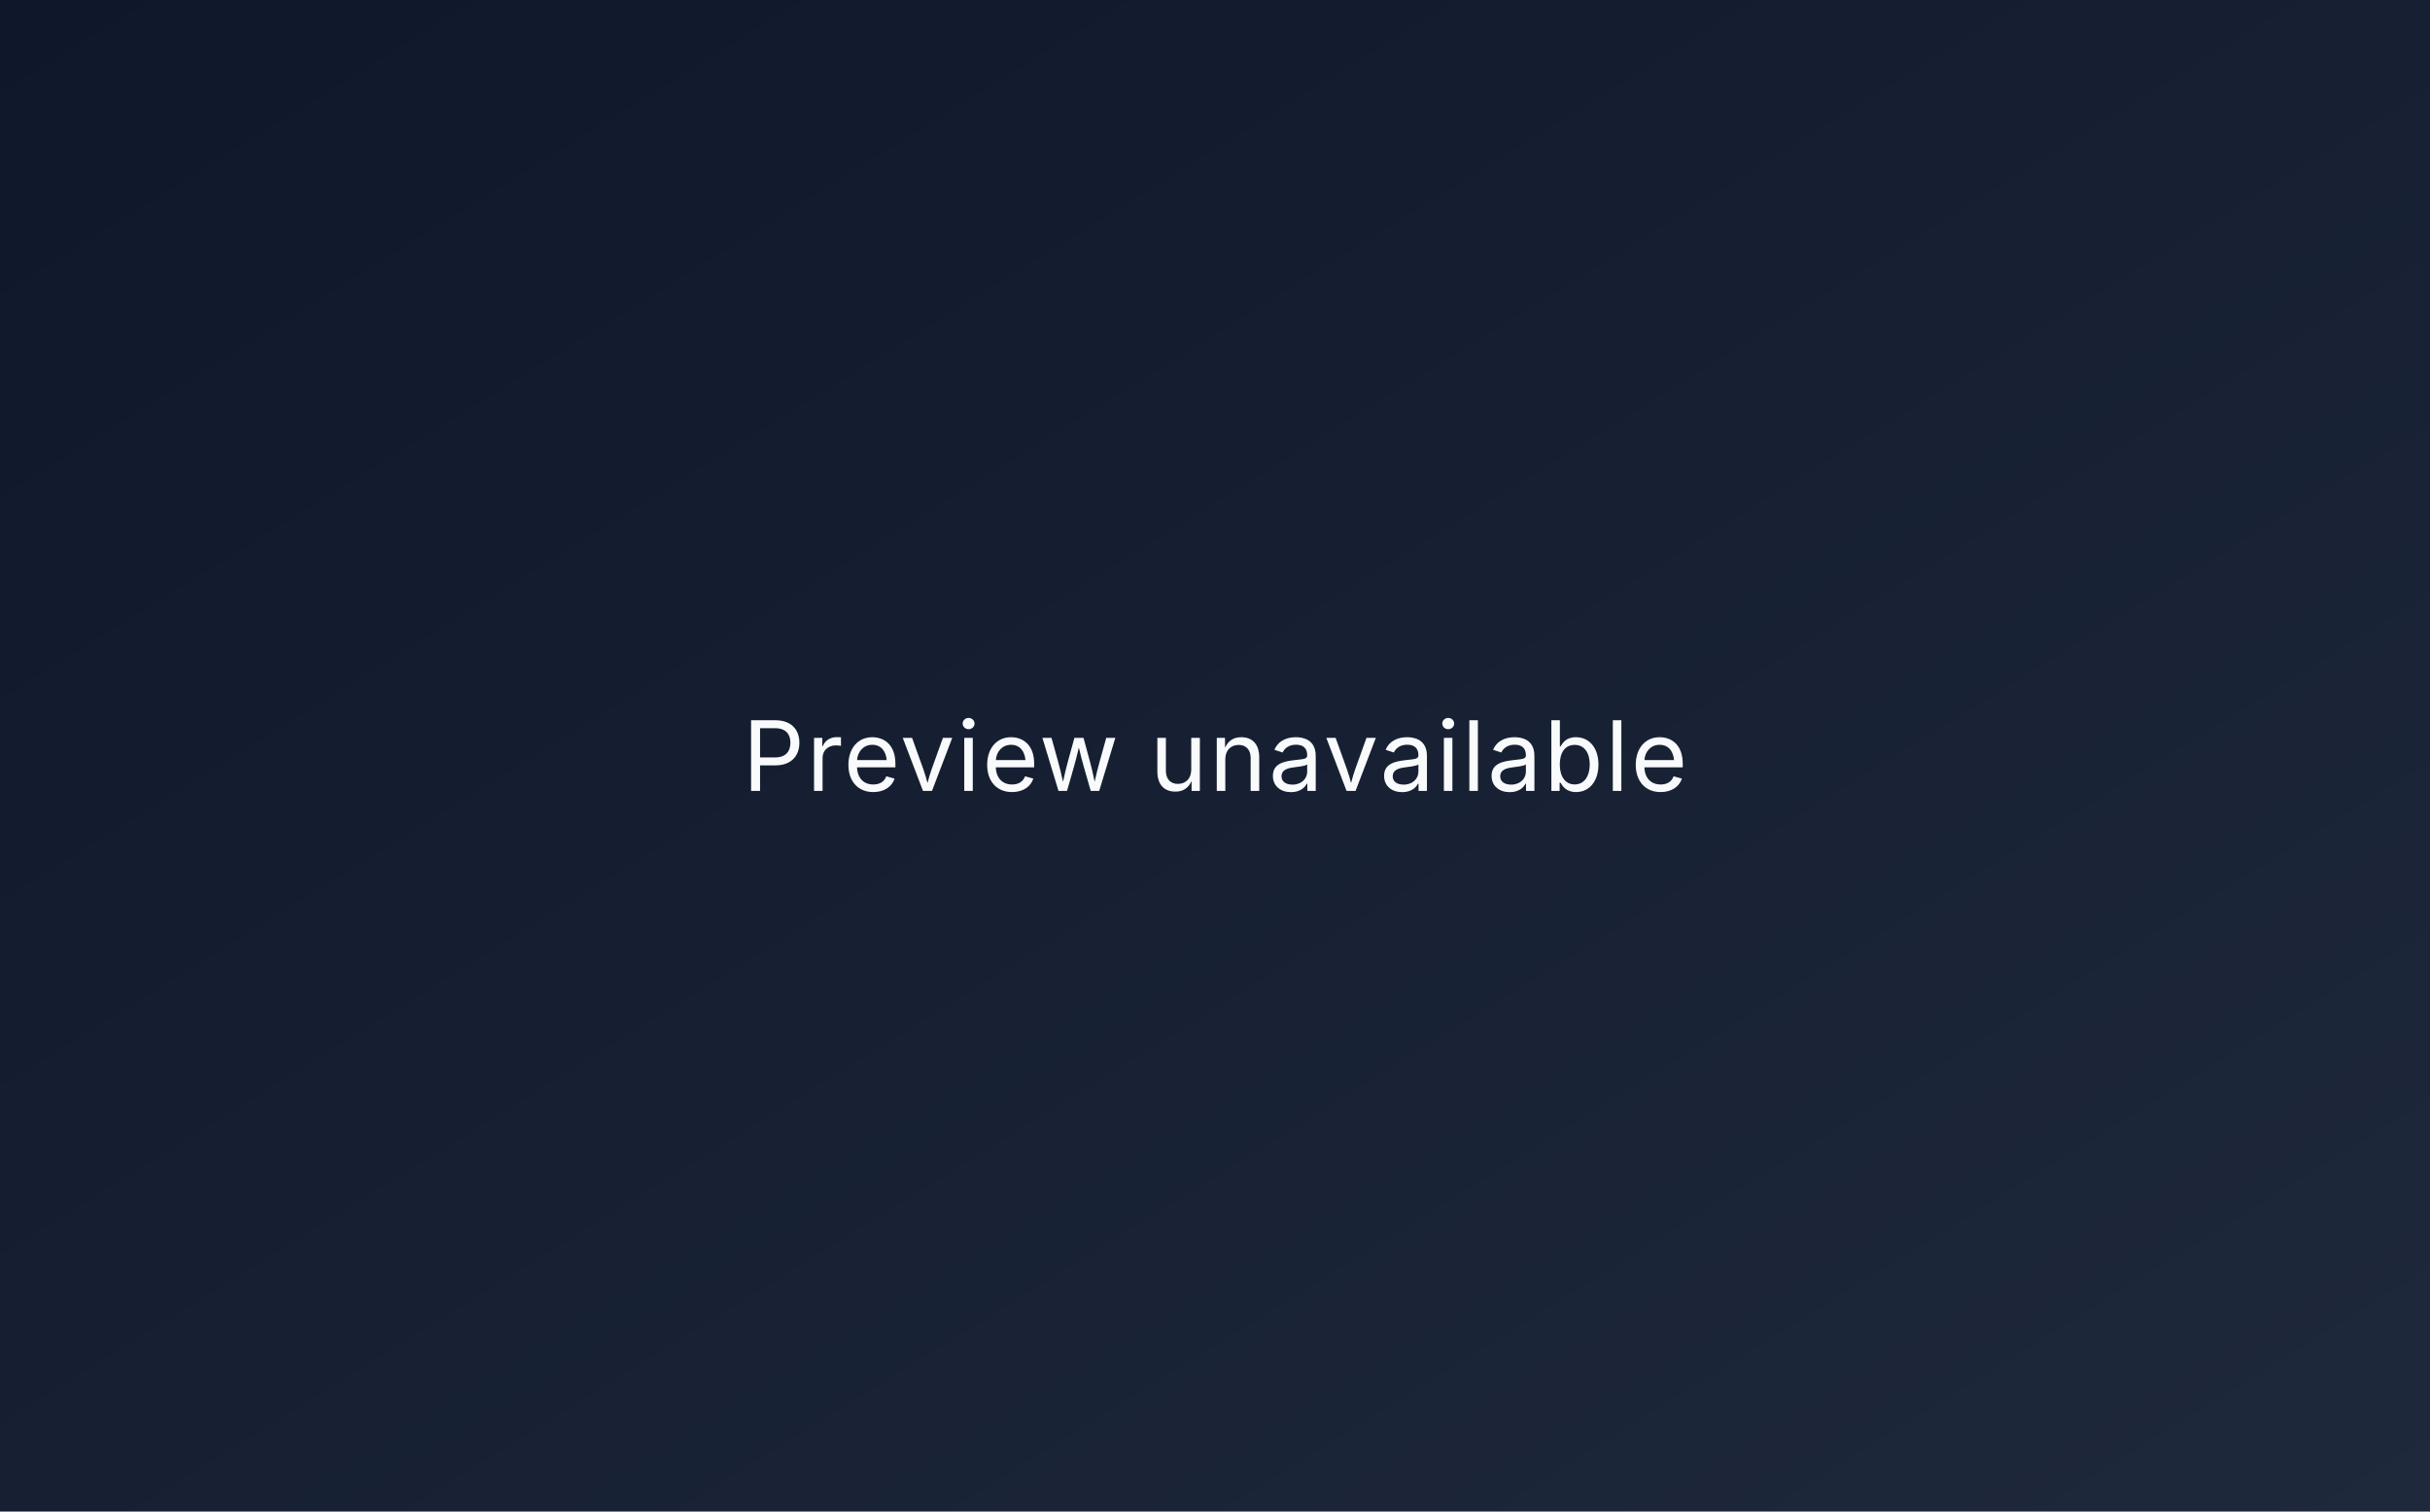
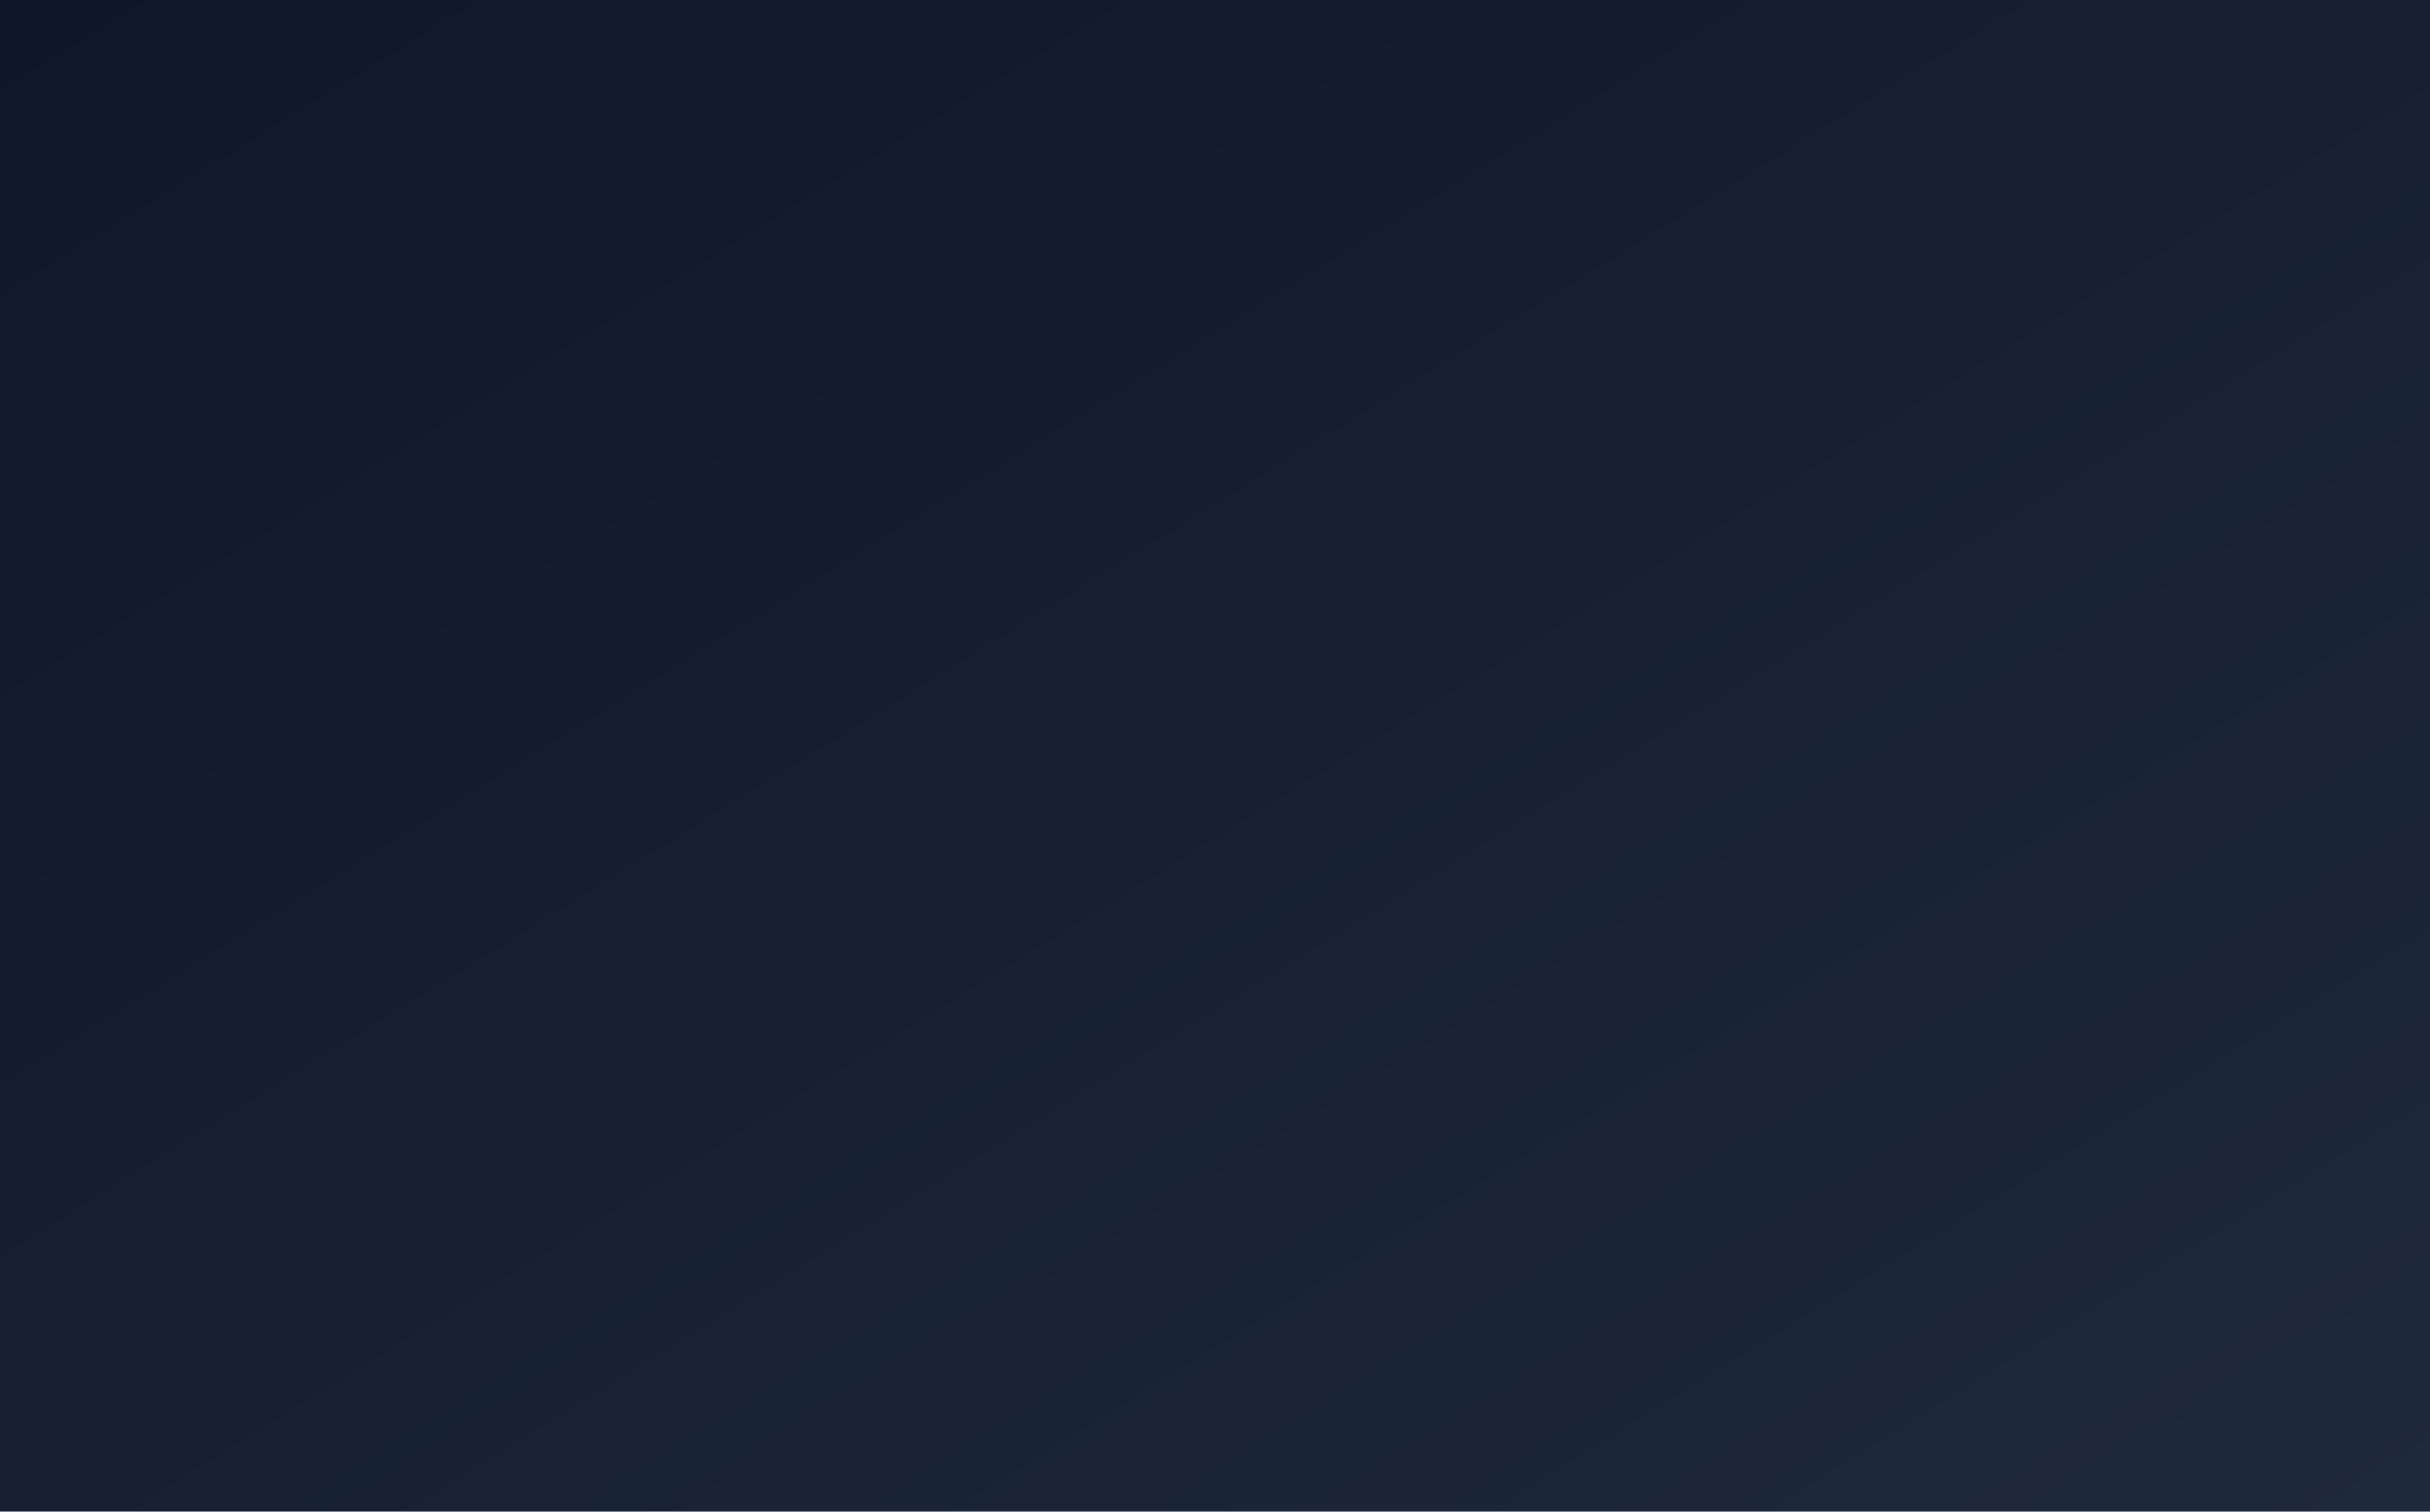
<svg xmlns="http://www.w3.org/2000/svg" width="900" height="560" viewBox="0 0 900 560">
  <defs>
    <linearGradient id="g" x1="0" y1="0" x2="1" y2="1">
      <stop offset="0%" stop-color="#0f172a" />
      <stop offset="100%" stop-color="#1e293b" />
    </linearGradient>
  </defs>
  <rect width="900" height="560" fill="url(#g)" />
-   <text x="50%" y="50%" dominant-baseline="middle" text-anchor="middle" font-family="Inter,system-ui,sans-serif" font-size="36" fill="#f8fafc" letter-spacing="0.02em">
-     Preview unavailable
-   </text>
</svg>
